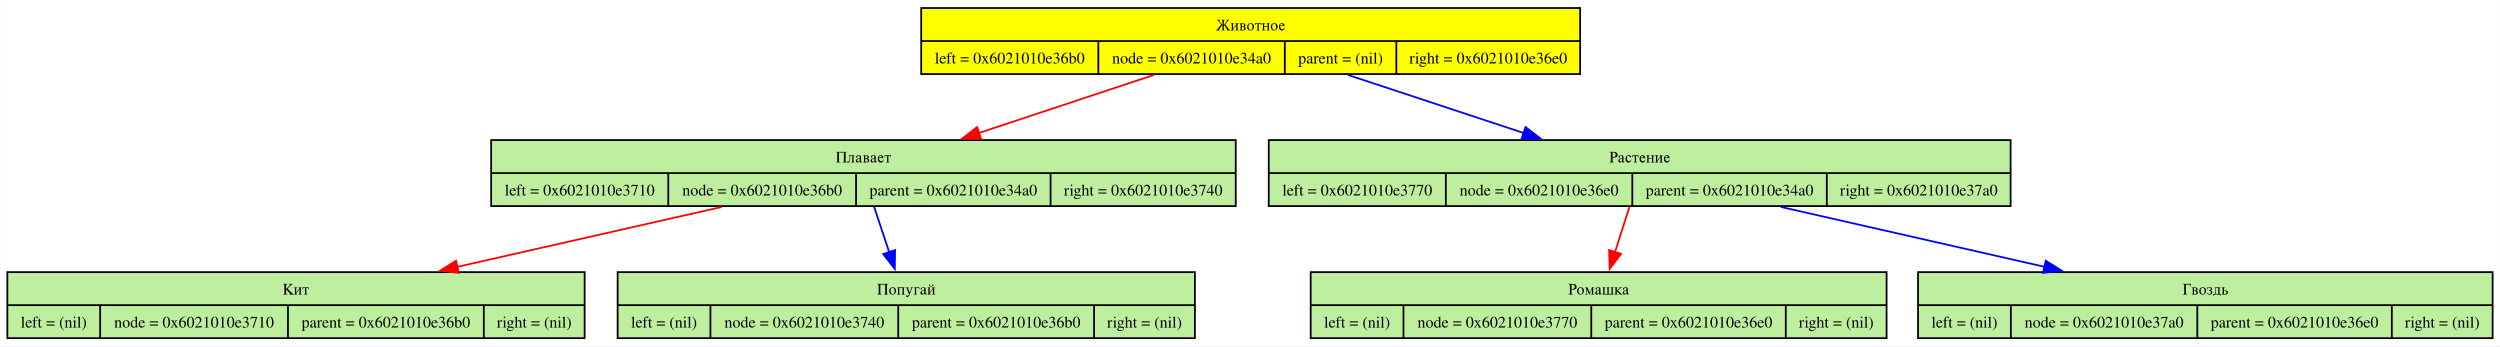
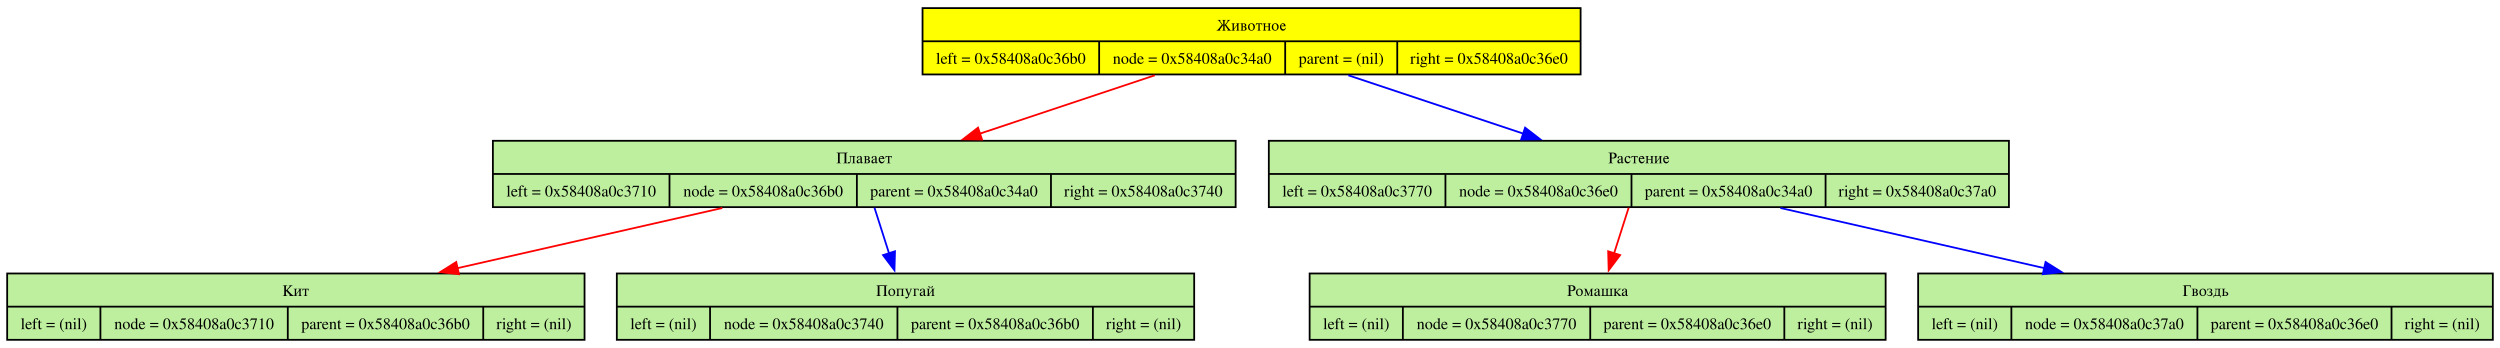
- <svg xmlns="http://www.w3.org/2000/svg" width="1401pt" height="194pt" viewBox="0.00 0.00 1400.75 194.00">
+ <svg xmlns="http://www.w3.org/2000/svg" width="1394pt" height="194pt" viewBox="0.00 0.00 1394.25 194.00">
  <g id="graph0" class="graph" transform="scale(1 1) rotate(0) translate(4 190)">
-     <polygon fill="white" stroke="none" points="-4,4 -4,-190 1396.75,-190 1396.75,4 -4,4" />
+     <polygon fill="white" stroke="none" points="-4,4 -4,-190 1390.25,-190 1390.25,4 -4,4" />
    <g id="node1" class="node">
-       <polygon fill="yellow" stroke="black" points="512.12,-148.5 512.12,-185.5 881.38,-185.5 881.38,-148.5 512.12,-148.5" />
-       <text text-anchor="middle" x="696.75" y="-172.95" font-family="Times,serif" font-size="9.00">Животное</text>
-       <polyline fill="none" stroke="black" points="512.12,-167 881.38,-167" />
-       <text text-anchor="middle" x="561.75" y="-154.45" font-family="Times,serif" font-size="9.00">left = 0x6021010e36b0</text>
-       <polyline fill="none" stroke="black" points="611.38,-148.5 611.38,-167" />
-       <text text-anchor="middle" x="663.62" y="-154.45" font-family="Times,serif" font-size="9.00">node = 0x6021010e34a0</text>
-       <polyline fill="none" stroke="black" points="715.88,-148.5 715.88,-167" />
-       <text text-anchor="middle" x="747.12" y="-154.45" font-family="Times,serif" font-size="9.00">parent = (nil)</text>
-       <polyline fill="none" stroke="black" points="778.38,-148.5 778.38,-167" />
-       <text text-anchor="middle" x="829.88" y="-154.45" font-family="Times,serif" font-size="9.00">right = 0x6021010e36e0</text>
+       <polygon fill="yellow" stroke="black" points="510.5,-148.5 510.5,-185.5 877.5,-185.5 877.5,-148.5 510.5,-148.5" />
+       <text text-anchor="middle" x="694" y="-172.95" font-family="Times,serif" font-size="9.00">Животное</text>
+       <polyline fill="none" stroke="black" points="510.5,-167 877.5,-167" />
+       <text text-anchor="middle" x="559.75" y="-154.45" font-family="Times,serif" font-size="9.00">left = 0x58408a0c36b0</text>
+       <polyline fill="none" stroke="black" points="609,-148.5 609,-167" />
+       <text text-anchor="middle" x="660.88" y="-154.45" font-family="Times,serif" font-size="9.00">node = 0x58408a0c34a0</text>
+       <polyline fill="none" stroke="black" points="712.75,-148.5 712.75,-167" />
+       <text text-anchor="middle" x="744" y="-154.45" font-family="Times,serif" font-size="9.00">parent = (nil)</text>
+       <polyline fill="none" stroke="black" points="775.25,-148.5 775.25,-167" />
+       <text text-anchor="middle" x="826.38" y="-154.45" font-family="Times,serif" font-size="9.00">right = 0x58408a0c36e0</text>
    </g>
    <g id="node2" class="node">
-       <polygon fill="#bdef9e" stroke="black" points="271.12,-74.5 271.12,-111.5 688.38,-111.5 688.38,-74.5 271.12,-74.5" />
-       <text text-anchor="middle" x="479.75" y="-98.95" font-family="Times,serif" font-size="9.00">Плавает</text>
-       <polyline fill="none" stroke="black" points="271.12,-93 688.38,-93" />
-       <text text-anchor="middle" x="320.75" y="-80.45" font-family="Times,serif" font-size="9.00">left = 0x6021010e3710</text>
-       <polyline fill="none" stroke="black" points="370.38,-74.5 370.38,-93" />
-       <text text-anchor="middle" x="423" y="-80.45" font-family="Times,serif" font-size="9.00">node = 0x6021010e36b0</text>
-       <polyline fill="none" stroke="black" points="475.62,-74.5 475.62,-93" />
-       <text text-anchor="middle" x="530.12" y="-80.45" font-family="Times,serif" font-size="9.00">parent = 0x6021010e34a0</text>
-       <polyline fill="none" stroke="black" points="584.62,-74.5 584.62,-93" />
-       <text text-anchor="middle" x="636.5" y="-80.45" font-family="Times,serif" font-size="9.00">right = 0x6021010e3740</text>
+       <polygon fill="#bdef9e" stroke="black" points="270.88,-74.5 270.88,-111.5 685.12,-111.5 685.12,-74.5 270.88,-74.5" />
+       <text text-anchor="middle" x="478" y="-98.95" font-family="Times,serif" font-size="9.00">Плавает</text>
+       <polyline fill="none" stroke="black" points="270.88,-93 685.12,-93" />
+       <text text-anchor="middle" x="320.12" y="-80.45" font-family="Times,serif" font-size="9.00">left = 0x58408a0c3710</text>
+       <polyline fill="none" stroke="black" points="369.38,-74.5 369.38,-93" />
+       <text text-anchor="middle" x="421.62" y="-80.45" font-family="Times,serif" font-size="9.00">node = 0x58408a0c36b0</text>
+       <polyline fill="none" stroke="black" points="473.88,-74.5 473.88,-93" />
+       <text text-anchor="middle" x="528" y="-80.45" font-family="Times,serif" font-size="9.00">parent = 0x58408a0c34a0</text>
+       <polyline fill="none" stroke="black" points="582.12,-74.5 582.12,-93" />
+       <text text-anchor="middle" x="633.62" y="-80.45" font-family="Times,serif" font-size="9.00">right = 0x58408a0c3740</text>
    </g>
    <g id="edge1" class="edge">
-       <path fill="none" stroke="red" d="M642.55,-148.02C612.79,-138.14 575.69,-125.83 544.43,-115.46" />
-       <polygon fill="red" stroke="red" points="545.66,-112.18 535.07,-112.35 543.46,-118.83 545.66,-112.18" />
+       <path fill="none" stroke="red" d="M640.05,-148.02C610.43,-138.14 573.5,-125.83 542.38,-115.46" />
+       <polygon fill="red" stroke="red" points="543.66,-112.2 533.07,-112.36 541.45,-118.84 543.66,-112.2" />
    </g>
    <g id="node5" class="node">
-       <polygon fill="#bdef9e" stroke="black" points="706.88,-74.5 706.88,-111.5 1122.62,-111.5 1122.62,-74.5 706.88,-74.5" />
-       <text text-anchor="middle" x="914.75" y="-98.95" font-family="Times,serif" font-size="9.00">Растение</text>
-       <polyline fill="none" stroke="black" points="706.88,-93 1122.62,-93" />
-       <text text-anchor="middle" x="756.5" y="-80.45" font-family="Times,serif" font-size="9.00">left = 0x6021010e3770</text>
-       <polyline fill="none" stroke="black" points="806.12,-74.5 806.12,-93" />
-       <text text-anchor="middle" x="858.38" y="-80.45" font-family="Times,serif" font-size="9.00">node = 0x6021010e36e0</text>
-       <polyline fill="none" stroke="black" points="910.62,-74.5 910.62,-93" />
-       <text text-anchor="middle" x="965.12" y="-80.45" font-family="Times,serif" font-size="9.00">parent = 0x6021010e34a0</text>
-       <polyline fill="none" stroke="black" points="1019.62,-74.5 1019.62,-93" />
-       <text text-anchor="middle" x="1071.12" y="-80.45" font-family="Times,serif" font-size="9.00">right = 0x6021010e37a0</text>
+       <polygon fill="#bdef9e" stroke="black" points="703.62,-74.5 703.62,-111.5 1116.38,-111.5 1116.38,-74.5 703.62,-74.5" />
+       <text text-anchor="middle" x="910" y="-98.95" font-family="Times,serif" font-size="9.00">Растение</text>
+       <polyline fill="none" stroke="black" points="703.62,-93 1116.38,-93" />
+       <text text-anchor="middle" x="752.88" y="-80.45" font-family="Times,serif" font-size="9.00">left = 0x58408a0c3770</text>
+       <polyline fill="none" stroke="black" points="802.12,-74.5 802.12,-93" />
+       <text text-anchor="middle" x="854" y="-80.45" font-family="Times,serif" font-size="9.00">node = 0x58408a0c36e0</text>
+       <polyline fill="none" stroke="black" points="905.88,-74.5 905.88,-93" />
+       <text text-anchor="middle" x="960" y="-80.45" font-family="Times,serif" font-size="9.00">parent = 0x58408a0c34a0</text>
+       <polyline fill="none" stroke="black" points="1014.12,-74.5 1014.12,-93" />
+       <text text-anchor="middle" x="1065.25" y="-80.45" font-family="Times,serif" font-size="9.00">right = 0x58408a0c37a0</text>
    </g>
    <g id="edge4" class="edge">
-       <path fill="none" stroke="blue" d="M751.2,-148.02C781.09,-138.14 818.37,-125.83 849.77,-115.46" />
-       <polygon fill="blue" stroke="blue" points="850.78,-118.81 859.18,-112.35 848.59,-112.17 850.78,-118.81" />
+       <path fill="none" stroke="blue" d="M747.95,-148.02C777.57,-138.14 814.5,-125.83 845.62,-115.46" />
+       <polygon fill="blue" stroke="blue" points="846.55,-118.84 854.93,-112.36 844.34,-112.2 846.55,-118.84" />
    </g>
    <g id="node3" class="node">
-       <polygon fill="#bdef9e" stroke="black" points="0,-0.5 0,-37.5 323.5,-37.5 323.5,-0.5 0,-0.5" />
-       <text text-anchor="middle" x="161.75" y="-24.95" font-family="Times,serif" font-size="9.00">Кит</text>
-       <polyline fill="none" stroke="black" points="0,-19 323.5,-19" />
+       <polygon fill="#bdef9e" stroke="black" points="0,-0.5 0,-37.5 322,-37.5 322,-0.5 0,-0.5" />
+       <text text-anchor="middle" x="161" y="-24.95" font-family="Times,serif" font-size="9.00">Кит</text>
+       <polyline fill="none" stroke="black" points="0,-19 322,-19" />
      <text text-anchor="middle" x="26" y="-6.45" font-family="Times,serif" font-size="9.00">left = (nil)</text>
      <polyline fill="none" stroke="black" points="52,-0.5 52,-19" />
-       <text text-anchor="middle" x="104.62" y="-6.45" font-family="Times,serif" font-size="9.00">node = 0x6021010e3710</text>
-       <polyline fill="none" stroke="black" points="157.25,-0.5 157.25,-19" />
-       <text text-anchor="middle" x="212.12" y="-6.45" font-family="Times,serif" font-size="9.00">parent = 0x6021010e36b0</text>
-       <polyline fill="none" stroke="black" points="267,-0.5 267,-19" />
-       <text text-anchor="middle" x="295.25" y="-6.45" font-family="Times,serif" font-size="9.00">right = (nil)</text>
+       <text text-anchor="middle" x="104.25" y="-6.45" font-family="Times,serif" font-size="9.00">node = 0x58408a0c3710</text>
+       <polyline fill="none" stroke="black" points="156.5,-0.5 156.5,-19" />
+       <text text-anchor="middle" x="211" y="-6.45" font-family="Times,serif" font-size="9.00">parent = 0x58408a0c36b0</text>
+       <polyline fill="none" stroke="black" points="265.5,-0.5 265.5,-19" />
+       <text text-anchor="middle" x="293.75" y="-6.45" font-family="Times,serif" font-size="9.00">right = (nil)</text>
    </g>
    <g id="edge2" class="edge">
-       <path fill="none" stroke="red" d="M400.33,-74.02C355.28,-63.82 298.75,-51.02 252.03,-40.44" />
-       <polygon fill="red" stroke="red" points="252.99,-37.07 242.46,-38.27 251.44,-43.9 252.99,-37.07" />
+       <path fill="none" stroke="red" d="M398.83,-74.02C353.92,-63.82 297.57,-51.02 250.99,-40.44" />
+       <polygon fill="red" stroke="red" points="251.99,-37.08 241.47,-38.28 250.44,-43.9 251.99,-37.08" />
    </g>
    <g id="node4" class="node">
-       <polygon fill="#bdef9e" stroke="black" points="342,-0.5 342,-37.5 665.5,-37.5 665.5,-0.5 342,-0.5" />
-       <text text-anchor="middle" x="503.75" y="-24.95" font-family="Times,serif" font-size="9.00">Попугай</text>
-       <polyline fill="none" stroke="black" points="342,-19 665.5,-19" />
-       <text text-anchor="middle" x="368" y="-6.45" font-family="Times,serif" font-size="9.00">left = (nil)</text>
-       <polyline fill="none" stroke="black" points="394,-0.5 394,-19" />
-       <text text-anchor="middle" x="446.62" y="-6.45" font-family="Times,serif" font-size="9.00">node = 0x6021010e3740</text>
-       <polyline fill="none" stroke="black" points="499.25,-0.5 499.25,-19" />
-       <text text-anchor="middle" x="554.12" y="-6.45" font-family="Times,serif" font-size="9.00">parent = 0x6021010e36b0</text>
-       <polyline fill="none" stroke="black" points="609,-0.5 609,-19" />
-       <text text-anchor="middle" x="637.25" y="-6.45" font-family="Times,serif" font-size="9.00">right = (nil)</text>
+       <polygon fill="#bdef9e" stroke="black" points="340,-0.5 340,-37.5 662,-37.5 662,-0.5 340,-0.5" />
+       <text text-anchor="middle" x="501" y="-24.95" font-family="Times,serif" font-size="9.00">Попугай</text>
+       <polyline fill="none" stroke="black" points="340,-19 662,-19" />
+       <text text-anchor="middle" x="366" y="-6.45" font-family="Times,serif" font-size="9.00">left = (nil)</text>
+       <polyline fill="none" stroke="black" points="392,-0.5 392,-19" />
+       <text text-anchor="middle" x="444.25" y="-6.45" font-family="Times,serif" font-size="9.00">node = 0x58408a0c3740</text>
+       <polyline fill="none" stroke="black" points="496.5,-0.5 496.5,-19" />
+       <text text-anchor="middle" x="551" y="-6.45" font-family="Times,serif" font-size="9.00">parent = 0x58408a0c36b0</text>
+       <polyline fill="none" stroke="black" points="605.5,-0.5 605.5,-19" />
+       <text text-anchor="middle" x="633.75" y="-6.45" font-family="Times,serif" font-size="9.00">right = (nil)</text>
    </g>
    <g id="edge3" class="edge">
-       <path fill="none" stroke="blue" d="M485.68,-74.2C488.25,-66.5 491.32,-57.29 494.19,-48.67" />
-       <polygon fill="blue" stroke="blue" points="497.48,-49.87 497.32,-39.28 490.84,-47.66 497.48,-49.87" />
+       <path fill="none" stroke="blue" d="M483.69,-74.2C486.15,-66.5 489.09,-57.29 491.84,-48.67" />
+       <polygon fill="blue" stroke="blue" points="495.13,-49.88 494.84,-39.28 488.46,-47.75 495.13,-49.88" />
    </g>
    <g id="node6" class="node">
-       <polygon fill="#bdef9e" stroke="black" points="730.38,-0.5 730.38,-37.5 1053.12,-37.5 1053.12,-0.5 730.38,-0.5" />
-       <text text-anchor="middle" x="891.75" y="-24.95" font-family="Times,serif" font-size="9.00">Ромашка</text>
-       <polyline fill="none" stroke="black" points="730.38,-19 1053.12,-19" />
-       <text text-anchor="middle" x="756.38" y="-6.45" font-family="Times,serif" font-size="9.00">left = (nil)</text>
-       <polyline fill="none" stroke="black" points="782.38,-0.5 782.38,-19" />
-       <text text-anchor="middle" x="835" y="-6.45" font-family="Times,serif" font-size="9.00">node = 0x6021010e3770</text>
-       <polyline fill="none" stroke="black" points="887.62,-0.5 887.62,-19" />
-       <text text-anchor="middle" x="942.12" y="-6.45" font-family="Times,serif" font-size="9.00">parent = 0x6021010e36e0</text>
-       <polyline fill="none" stroke="black" points="996.62,-0.5 996.62,-19" />
-       <text text-anchor="middle" x="1024.88" y="-6.45" font-family="Times,serif" font-size="9.00">right = (nil)</text>
+       <polygon fill="#bdef9e" stroke="black" points="726.38,-0.5 726.38,-37.5 1047.62,-37.5 1047.62,-0.5 726.38,-0.5" />
+       <text text-anchor="middle" x="887" y="-24.95" font-family="Times,serif" font-size="9.00">Ромашка</text>
+       <polyline fill="none" stroke="black" points="726.38,-19 1047.62,-19" />
+       <text text-anchor="middle" x="752.38" y="-6.45" font-family="Times,serif" font-size="9.00">left = (nil)</text>
+       <polyline fill="none" stroke="black" points="778.38,-0.5 778.38,-19" />
+       <text text-anchor="middle" x="830.62" y="-6.45" font-family="Times,serif" font-size="9.00">node = 0x58408a0c3770</text>
+       <polyline fill="none" stroke="black" points="882.88,-0.5 882.88,-19" />
+       <text text-anchor="middle" x="937" y="-6.45" font-family="Times,serif" font-size="9.00">parent = 0x58408a0c36e0</text>
+       <polyline fill="none" stroke="black" points="991.12,-0.5 991.12,-19" />
+       <text text-anchor="middle" x="1019.38" y="-6.45" font-family="Times,serif" font-size="9.00">right = (nil)</text>
    </g>
    <g id="edge5" class="edge">
-       <path fill="none" stroke="red" d="M909.06,-74.2C906.6,-66.5 903.66,-57.29 900.91,-48.67" />
-       <polygon fill="red" stroke="red" points="904.29,-47.75 897.91,-39.28 897.62,-49.88 904.29,-47.75" />
+       <path fill="none" stroke="red" d="M904.31,-74.2C901.85,-66.5 898.91,-57.29 896.16,-48.67" />
+       <polygon fill="red" stroke="red" points="899.54,-47.75 893.16,-39.28 892.87,-49.88 899.54,-47.75" />
    </g>
    <g id="node7" class="node">
-       <polygon fill="#bdef9e" stroke="black" points="1070.75,-0.5 1070.75,-37.5 1392.75,-37.5 1392.75,-0.5 1070.75,-0.5" />
-       <text text-anchor="middle" x="1231.75" y="-24.95" font-family="Times,serif" font-size="9.00">Гвоздь</text>
-       <polyline fill="none" stroke="black" points="1070.75,-19 1392.75,-19" />
-       <text text-anchor="middle" x="1096.75" y="-6.45" font-family="Times,serif" font-size="9.00">left = (nil)</text>
-       <polyline fill="none" stroke="black" points="1122.75,-0.5 1122.75,-19" />
-       <text text-anchor="middle" x="1175" y="-6.45" font-family="Times,serif" font-size="9.00">node = 0x6021010e37a0</text>
-       <polyline fill="none" stroke="black" points="1227.25,-0.5 1227.25,-19" />
-       <text text-anchor="middle" x="1281.75" y="-6.45" font-family="Times,serif" font-size="9.00">parent = 0x6021010e36e0</text>
-       <polyline fill="none" stroke="black" points="1336.25,-0.5 1336.25,-19" />
-       <text text-anchor="middle" x="1364.5" y="-6.45" font-family="Times,serif" font-size="9.00">right = (nil)</text>
+       <polygon fill="#bdef9e" stroke="black" points="1065.75,-0.5 1065.75,-37.5 1386.25,-37.5 1386.25,-0.5 1065.75,-0.5" />
+       <text text-anchor="middle" x="1226" y="-24.95" font-family="Times,serif" font-size="9.00">Гвоздь</text>
+       <polyline fill="none" stroke="black" points="1065.75,-19 1386.25,-19" />
+       <text text-anchor="middle" x="1091.75" y="-6.45" font-family="Times,serif" font-size="9.00">left = (nil)</text>
+       <polyline fill="none" stroke="black" points="1117.75,-0.5 1117.75,-19" />
+       <text text-anchor="middle" x="1169.62" y="-6.45" font-family="Times,serif" font-size="9.00">node = 0x58408a0c37a0</text>
+       <polyline fill="none" stroke="black" points="1221.5,-0.5 1221.5,-19" />
+       <text text-anchor="middle" x="1275.62" y="-6.45" font-family="Times,serif" font-size="9.00">parent = 0x58408a0c36e0</text>
+       <polyline fill="none" stroke="black" points="1329.75,-0.5 1329.75,-19" />
+       <text text-anchor="middle" x="1358" y="-6.45" font-family="Times,serif" font-size="9.00">right = (nil)</text>
    </g>
    <g id="edge6" class="edge">
-       <path fill="none" stroke="blue" d="M993.92,-74.02C1038.83,-63.82 1095.18,-51.02 1141.76,-40.44" />
-       <polygon fill="blue" stroke="blue" points="1142.31,-43.9 1151.28,-38.28 1140.76,-37.08 1142.31,-43.9" />
+       <path fill="none" stroke="blue" d="M988.93,-74.02C1033.69,-63.82 1089.86,-51.02 1136.29,-40.44" />
+       <polygon fill="blue" stroke="blue" points="1136.81,-43.91 1145.78,-38.28 1135.26,-37.09 1136.81,-43.91" />
    </g>
  </g>
</svg>
